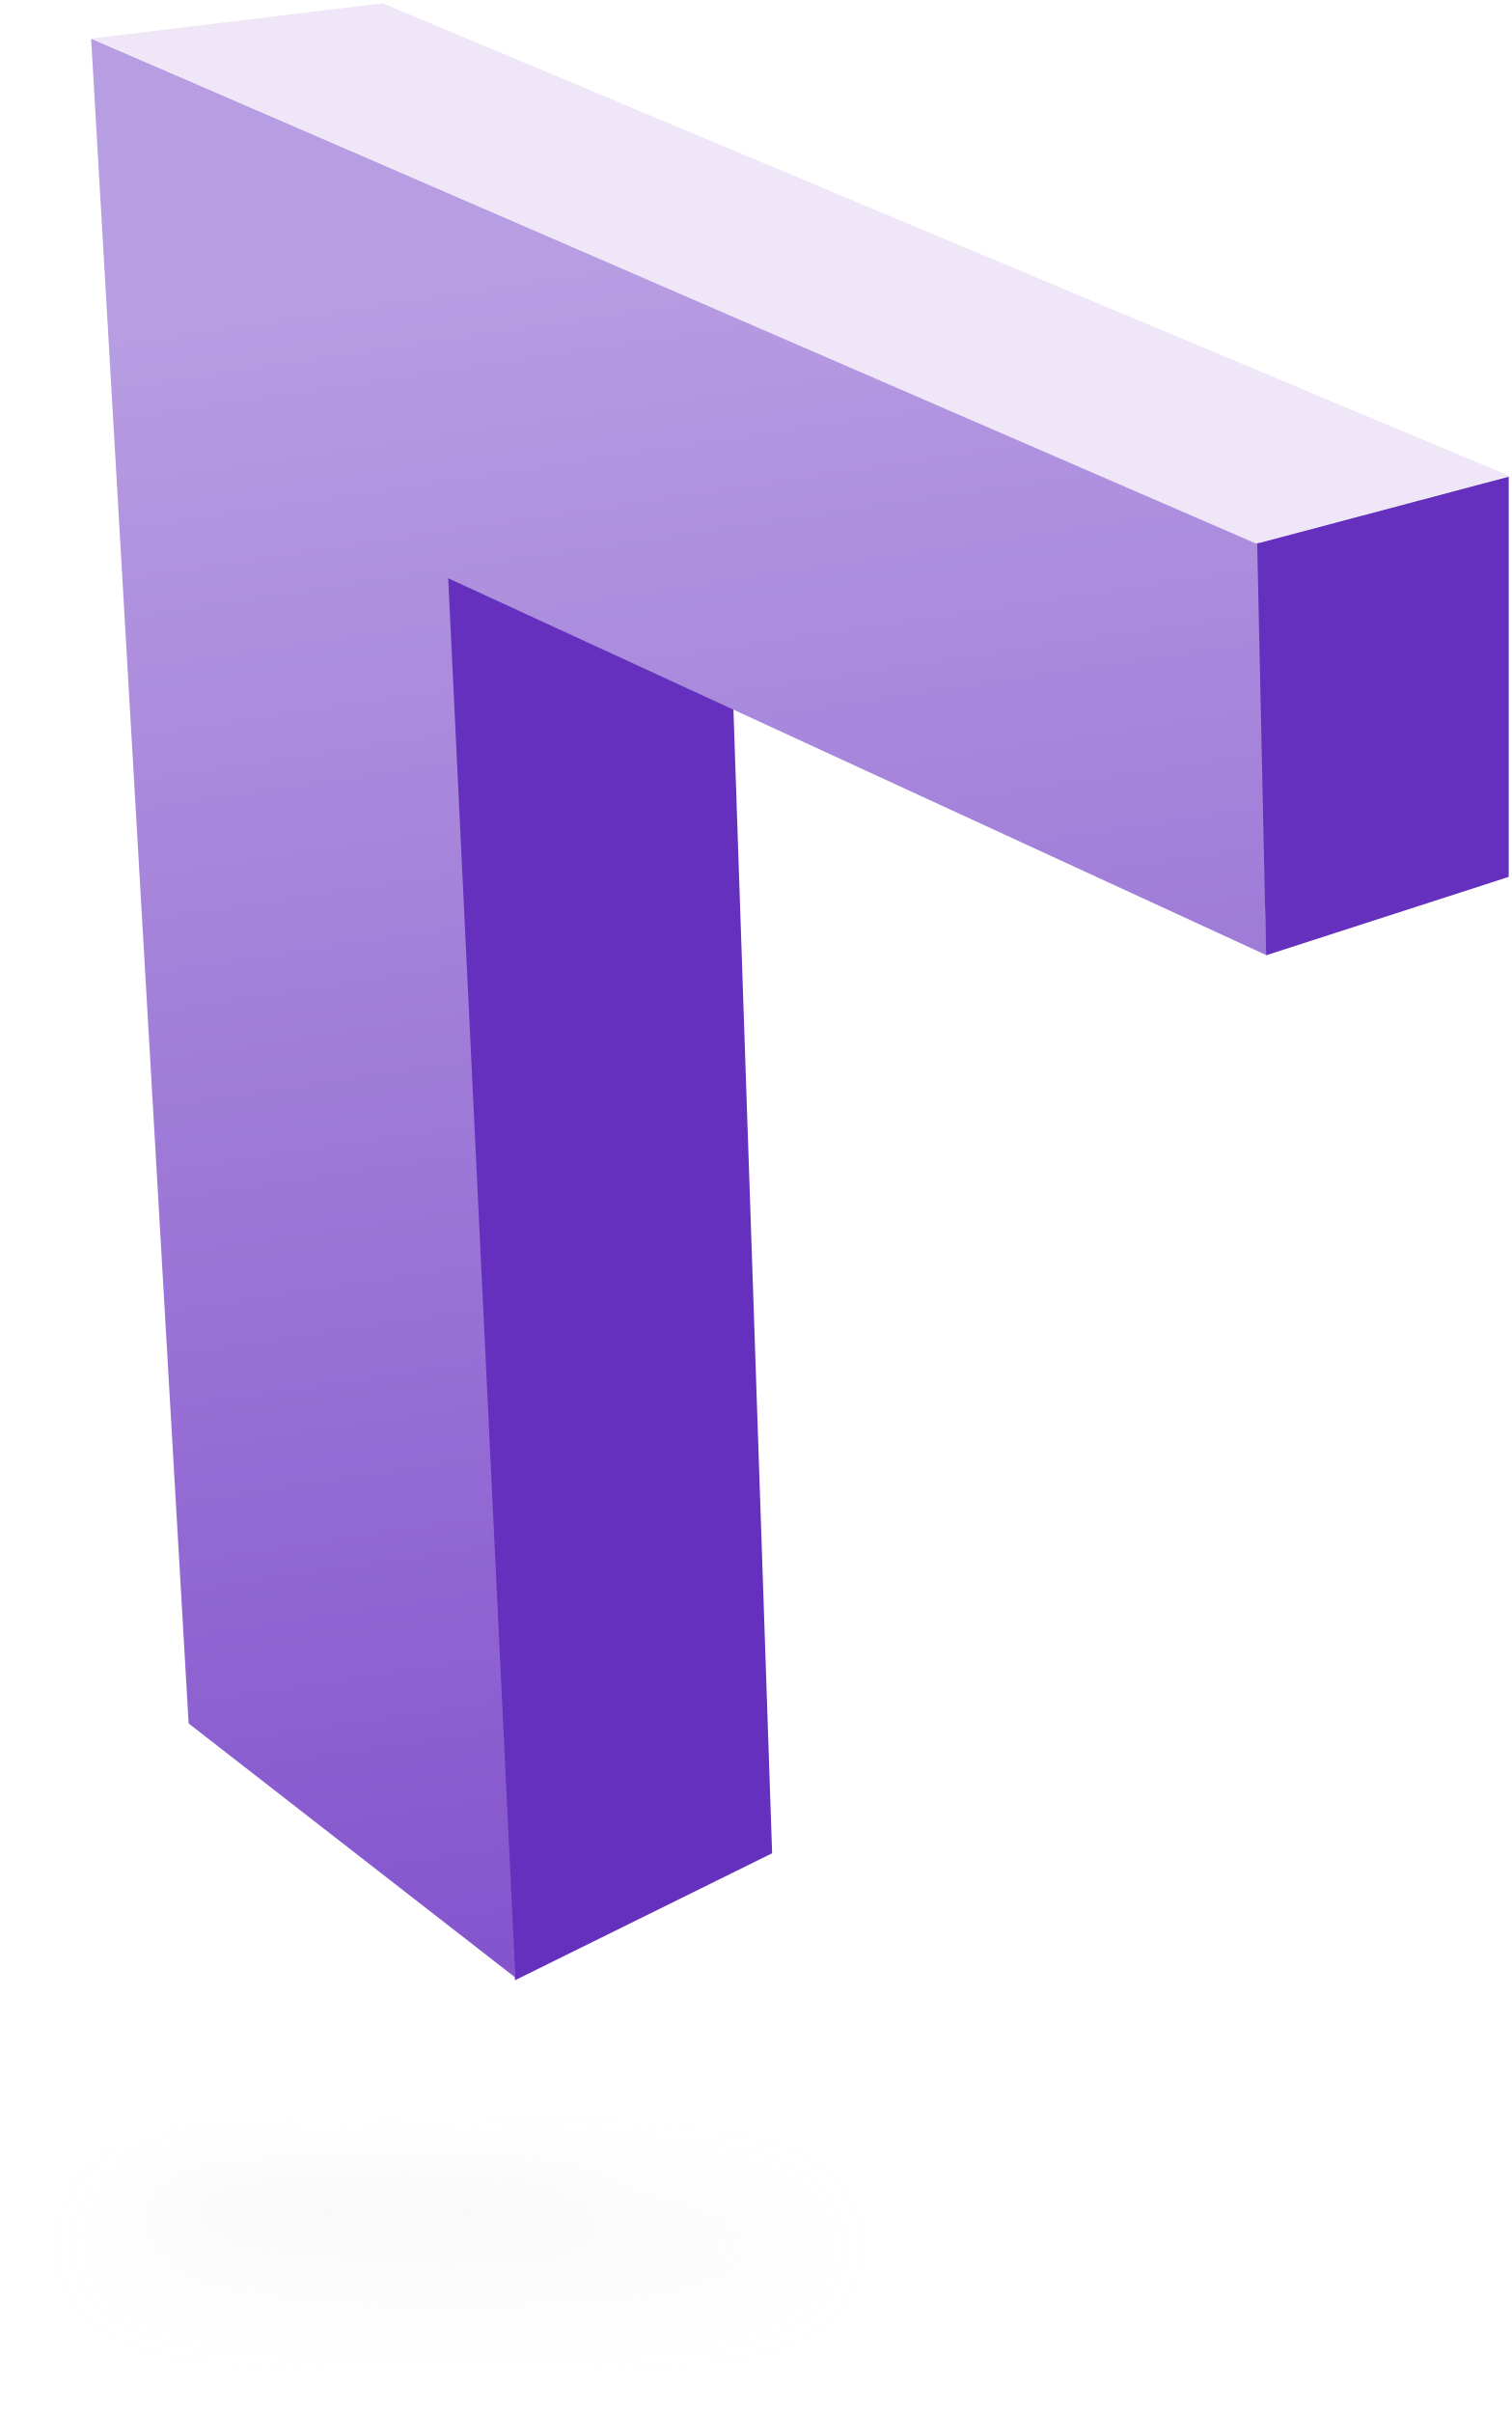
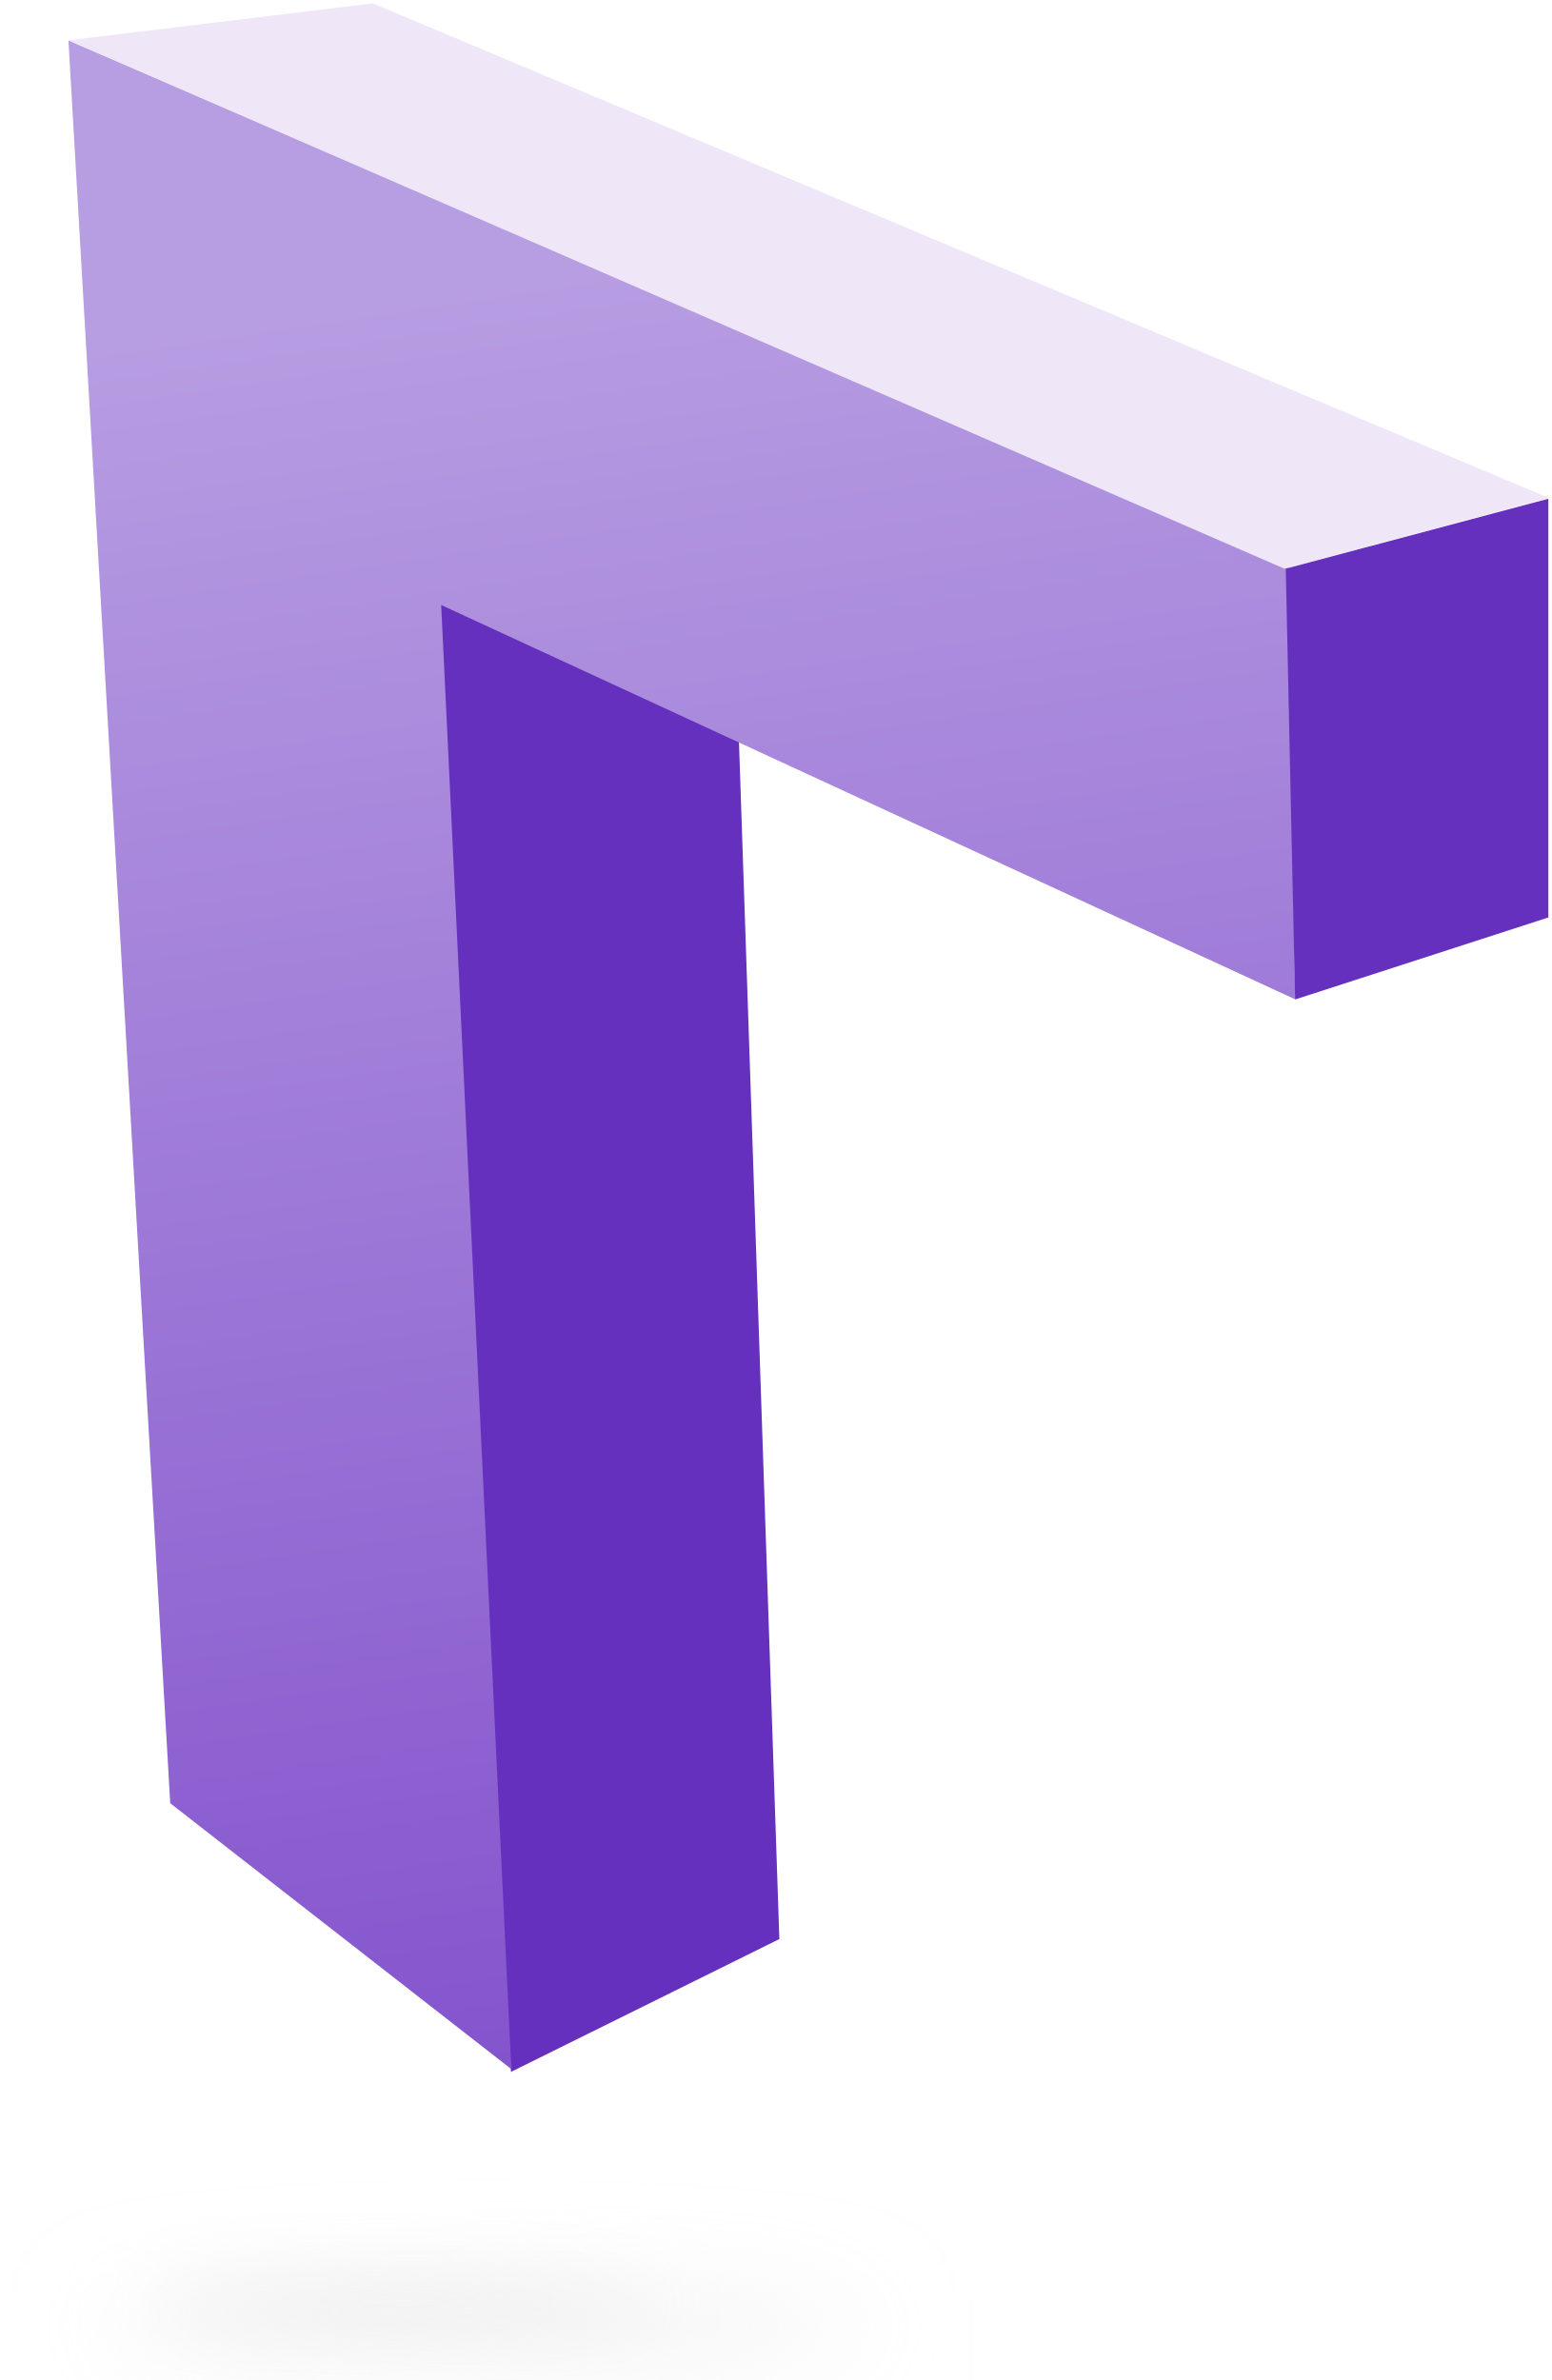
- <svg xmlns="http://www.w3.org/2000/svg" width="282px" height="450px" viewBox="0 0 282 450" version="1.1">
+ <svg xmlns="http://www.w3.org/2000/svg" width="204" height="313" viewBox="0 0 204 313">
  <defs>
-     <filter x="-22.6%" y="-250.0%" width="145.1%" height="600.0%" filterUnits="objectBoundingBox" id="filter-1">
-       <feGaussianBlur stdDeviation="10" in="SourceGraphic" />
+     <filter id="a" width="144.6%" height="600.2%" x="-22.3%" y="-250.1%" filterUnits="objectBoundingBox">
+       <feGaussianBlur in="SourceGraphic" stdDeviation="7.371" />
    </filter>
-     <filter x="-20.2%" y="-225.0%" width="140.4%" height="550.0%" filterUnits="objectBoundingBox" id="filter-2">
-       <feGaussianBlur stdDeviation="6" in="SourceGraphic" />
+     <filter id="b" width="140%" height="550.2%" x="-20%" y="-225.1%" filterUnits="objectBoundingBox">
+       <feGaussianBlur in="SourceGraphic" stdDeviation="4.423" />
    </filter>
-     <linearGradient x1="58.724%" y1="95.258%" x2="34.699%" y2="6.073%" id="linearGradient-3">
-       <stop stop-color="#6430bd" offset="0%" />
-       <stop stop-color="#6430bd" offset="100%" />
-     </linearGradient>
-     <linearGradient x1="47.638%" y1="99.042%" x2="39.645%" y2="11.361%" id="linearGradient-4">
-       <stop stop-color="#8454cd" offset="0%" />
-       <stop stop-color="#b79de2" offset="100%" />
-     </linearGradient>
-     <linearGradient x1="12.001%" y1="4.121%" x2="89.218%" y2="91.948%" id="linearGradient-5">
-       <stop stop-color="#efe6f8" offset="0%" />
-       <stop stop-color="#efe6f8" offset="100%" />
-     </linearGradient>
-     <linearGradient x1="0%" y1="8.434%" x2="91.563%" y2="70.649%" id="linearGradient-6">
-       <stop stop-color="#6430bd" offset="0%" />
-       <stop stop-color="#6430bd" offset="100%" />
+     <linearGradient id="c" x1="47.638%" x2="39.645%" y1="99.042%" y2="11.361%">
+       <stop offset="0%" stop-color="#8454CD" />
+       <stop offset="100%" stop-color="#B79DE2" />
    </linearGradient>
  </defs>
-   <g id="Page-1" stroke="none" stroke-width="1" fill="none" fill-rule="evenodd">
-     <g id="1" transform="translate(17, 0)">
-       <g id="Group-7" transform="translate(2, 406)" fill="#D8D8D8" opacity="0.2">
-         <ellipse id="Oval-2" filter="url(#filter-1)" cx="66.592" cy="12.954" rx="66.5" ry="6" />
-         <ellipse id="Oval-2" filter="url(#filter-2)" cx="51.39" cy="4.855" rx="44.5" ry="4" />
-       </g>
-       <g id="Group-3">
-         <polygon id="Rectangle-4" fill="url(#linearGradient-3)" points="64.751 98.506 119.391 119.658 127.036 345.617 79.072 369.296" />
-         <polygon id="Rectangle" fill="url(#linearGradient-4)" points="0 7.208 218 101.2 219.2 178.115 66.607 107.837 79.14 368.799 18.19 321.41" />
-         <polygon id="Rectangle-3" fill="url(#linearGradient-5)" points="54.4 0.601 264.543 88.753 217.306 101.371 0 7.187" />
-         <polygon id="Rectangle-2" fill="url(#linearGradient-6)" points="217.528 101.358 264.45 88.896 264.45 163.53 219.193 178.149" />
-       </g>
+   <g fill="none" fill-rule="evenodd">
+     <g fill="#D8D8D8" opacity=".5" transform="translate(14 299)">
+       <ellipse cx="49.695" cy="9.545" filter="url(#a)" rx="49.627" ry="4.421" />
+       <ellipse cx="38.351" cy="3.577" filter="url(#b)" opacity=".7" rx="33.209" ry="2.947" />
    </g>
+     <path fill="#6430BD" d="M56.647 72.682l40.207 15.606 5.625 166.721-35.294 17.472z" />
+     <path fill="url(#c)" d="M0 5.318L160.415 74.67l.883 56.751L49.012 79.566l9.223 192.548-44.85-34.965z" transform="translate(9)" />
+     <path fill="#EFE6F8" d="M49.03.443l154.634 65.042-34.76 9.31L9 5.303z" />
+     <path fill="#6430BD" d="M169.068 74.786l34.528-9.195v55.067l-33.303 10.787z" />
  </g>
</svg>
